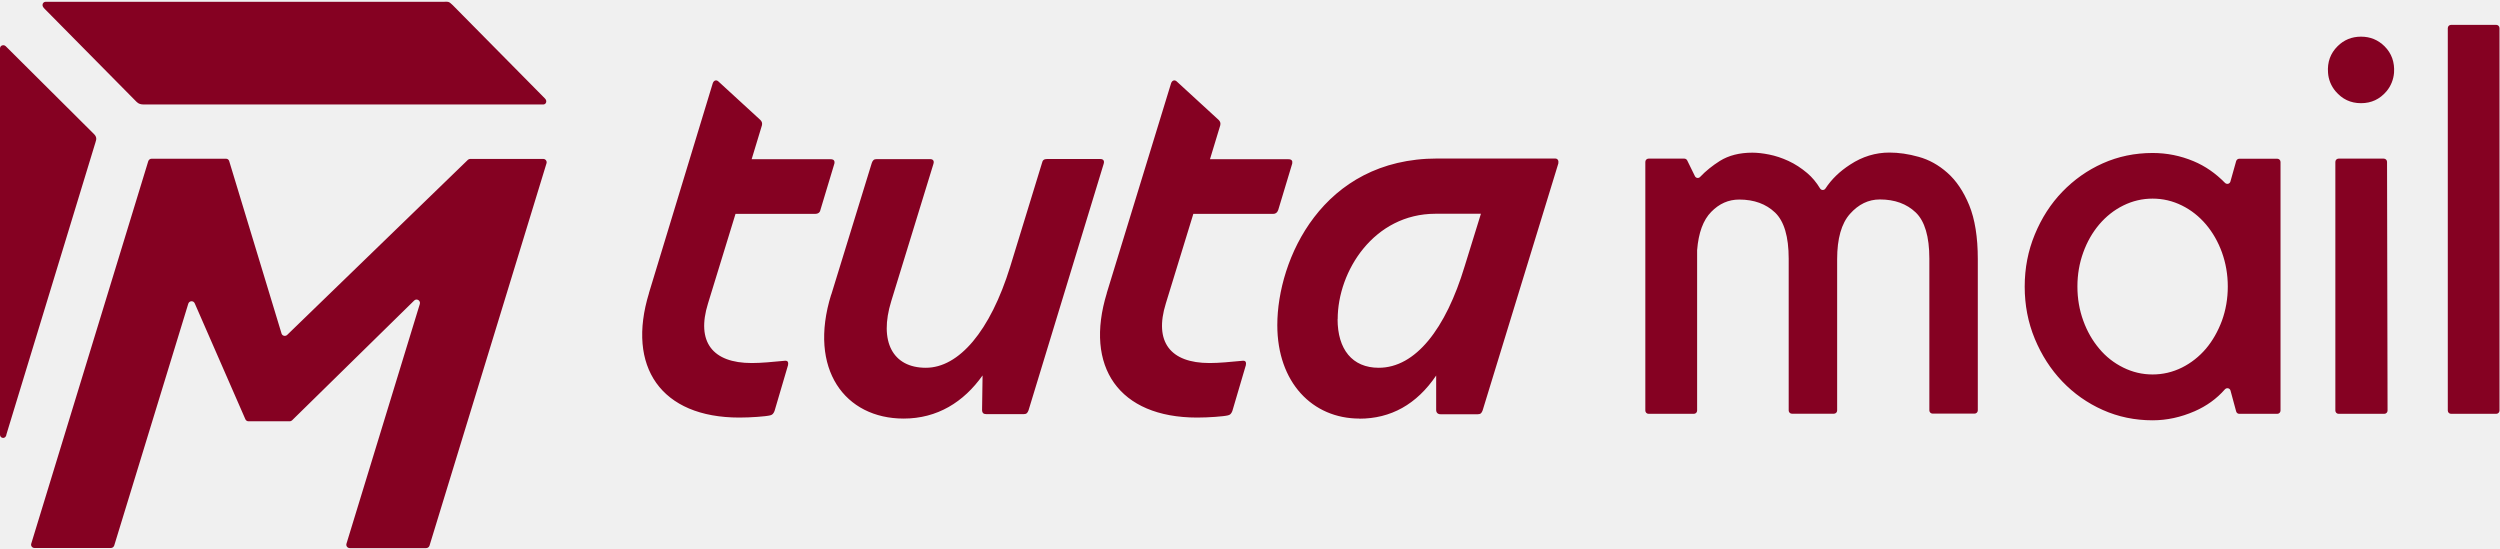
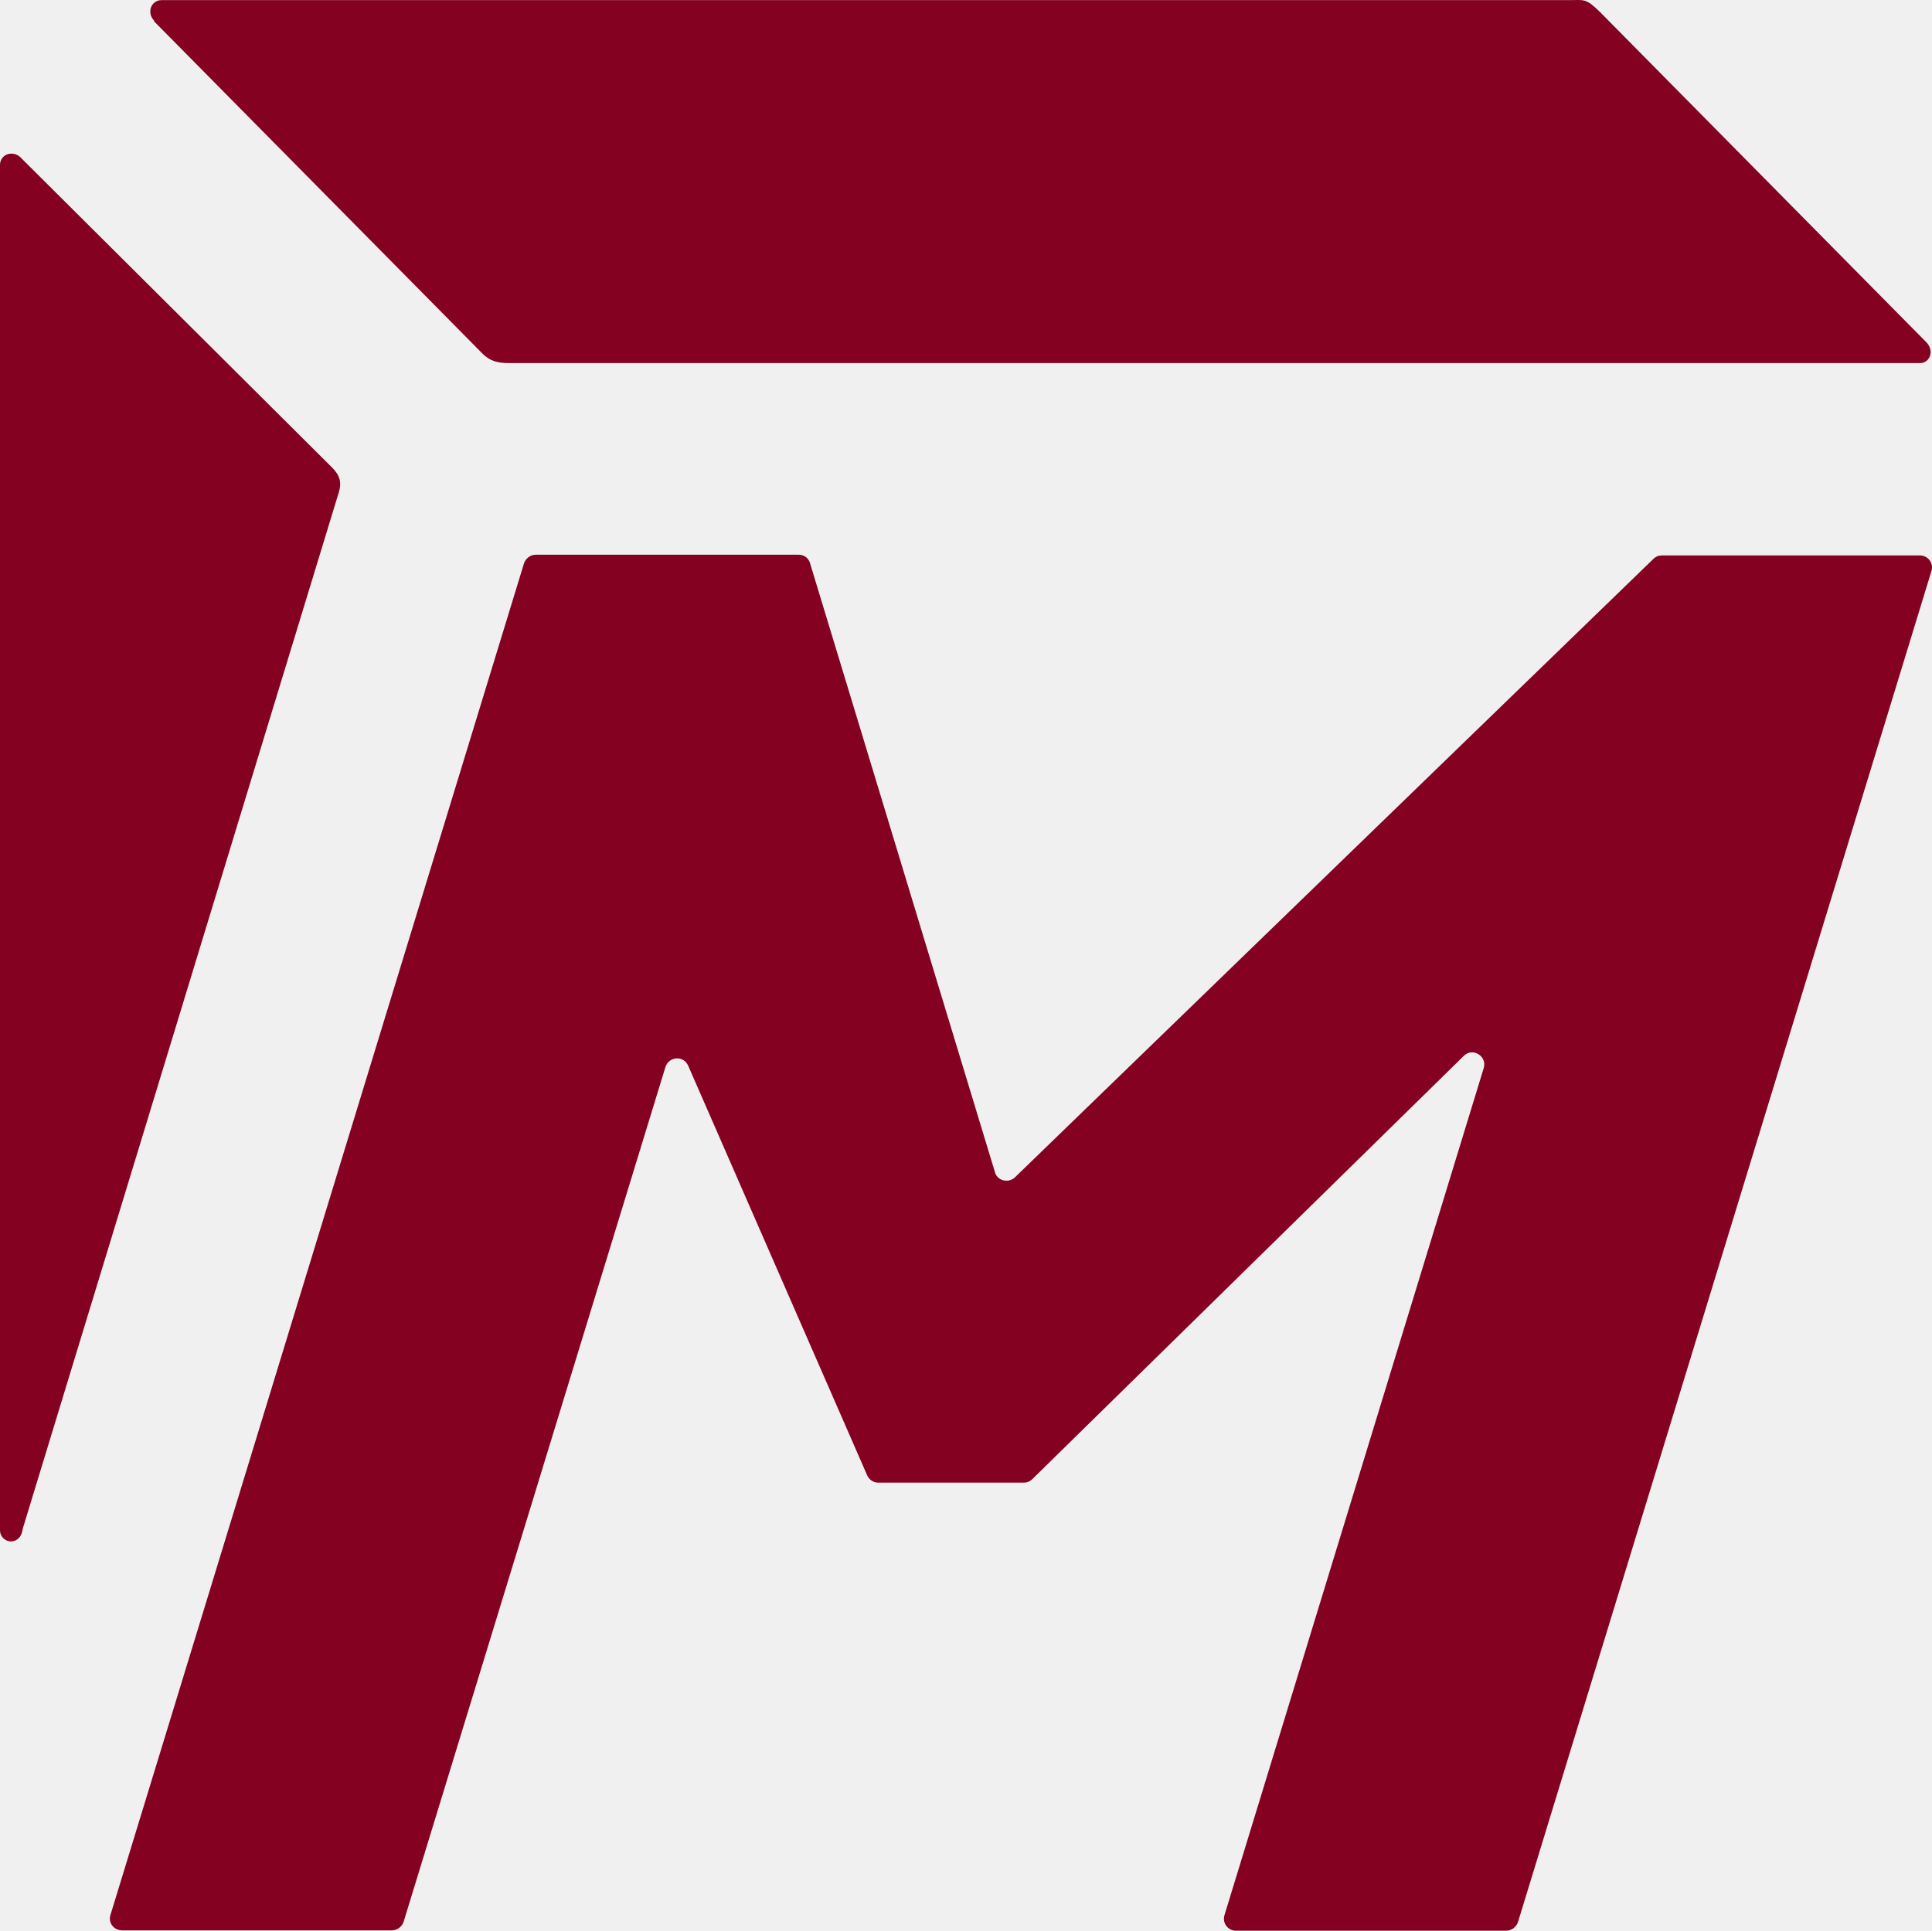
- <svg xmlns="http://www.w3.org/2000/svg" width="1408" height="309" fill="none" viewBox="0 0 1408 309" aria-label="TutaMailWithName">
-   <g fill="#850122" clip-path="url(#clip0_6063_156)">
-     <path d="M305.76 89.504h-40.931c-.511 0-.964.17-1.362.567l-101.731 98.552c-.965.908-2.611.625-3.122-.624l-29.577-97.417c-.284-.738-.965-1.192-1.76-1.192H85.381c-.852 0-1.59.568-1.874 1.363l-65.909 215.44c-.397 1.249.568 2.441 1.874 2.441h42.974c.852 0 1.59-.568 1.873-1.363l41.726-136.246c.568-1.703 2.896-1.874 3.634-.171l28.498 65.228c.284.682.965 1.193 1.76 1.193h23.219c.51 0 .965-.171 1.362-.568l68.748-67.442c1.419-1.42 3.747.057 3.179 1.93l-41.328 135.054a1.914 1.914 0 0 0 1.873 2.441h43.031c.852 0 1.59-.567 1.874-1.362l65.908-215.383a1.914 1.914 0 0 0-1.872-2.441zM52.91 75.482 3.18 25.979c-.625-.568-1.363-.511-1.42-.511-.965 0-1.76.795-1.76 1.76v217.654c0 .965.795 1.76 1.76 1.76.738 0 1.42-.511 1.646-1.193.057-.056.057-.17.114-.283 0-.057.113-.511.113-.568L53.817 80.023c.625-1.76.625-3.008-.908-4.541M24.522 4.35l52.341 52.965c1.25 1.25 2.442 1.533 4.315 1.533h224.807c1.532 0 2.384-1.987.908-3.406L254.949 2.873C252.678.66 252.508 1 250.01 1H25.714c-.965 0-1.76.795-1.76 1.76 0 .057-.056.851.625 1.533-.057 0-.057-.057 0 0zM753.384 179.767c0-27.079 20.38-59.381 55.123-59.381h25.547l-9.14 29.52c-10.673 35.368-27.704 57.224-48.425 57.224-14.93 0-23.162-10.446-23.162-27.363zm-130.002-14.76c-12.773 41.555 6.699 70.167 50.866 70.167 6.415 0 14.93-.624 17.371-1.249 1.192-.284 1.817-.908 2.441-2.441l7.607-25.83c.284-1.533 0-2.782-2.157-2.441-6.699.624-12.773 1.249-18.28 1.249-22.197 0-31.336-11.979-24.638-33.551l15.498-50.468h45.075c1.192 0 2.158-.624 2.725-2.157l7.891-26.171c.284-1.533-.284-2.441-2.157-2.441h-44.167l5.791-19.075c.284-1.249 0-2.157-.909-3.065l-23.445-21.516c-1.192-1.249-2.725-.908-3.35.908l-36.219 118.138zm-155.264.908c-13.114 42.18 7.891 69.827 40.817 69.827 18.904 0 33.778-9.254 44.45-24.298l-.283 19.359c0 1.873.908 2.441 2.441 2.441h21.004c1.533 0 2.158-.625 2.725-2.157l42.294-138.745c.624-1.873-.284-2.782-1.817-2.782h-30.145c-1.532 0-2.441.625-2.725 2.158L568.94 150.19c-11.24 36.333-28.895 56.94-47.516 56.94s-26.511-14.76-19.472-37.525l23.73-77.206c.624-1.874-.284-2.782-1.817-2.782h-30.144c-1.533 0-2.157.625-2.725 2.157l-22.821 74.141zm-102.583-.908c-12.773 41.555 6.699 70.167 50.866 70.167 6.415 0 14.93-.624 17.371-1.249 1.192-.284 1.817-.908 2.441-2.441l7.607-25.83c.284-1.533 0-2.782-2.157-2.441-6.699.624-12.773 1.249-18.28 1.249-22.196 0-31.336-11.979-24.638-33.551l15.499-50.468h45.075c1.192 0 2.441-.624 2.724-2.157l7.891-26.171c.284-1.533-.283-2.441-2.157-2.441h-44.45l5.79-19.075c.284-1.249 0-2.157-.908-3.065l-23.446-21.516c-1.192-1.249-2.725-.908-3.349.908l-35.935 118.138zm400.055 70.792c17.655 0 32.245-8.005 43.258-24.298v19.359c0 1.532.908 2.441 2.441 2.441h21.005c1.532 0 2.157-.625 2.725-2.158l42.634-139.085c.283-1.533-.284-2.782-1.817-2.782h-66.364c-64.83 0-90.093 56.94-90.093 93.84 0 32.302 19.813 52.626 46.267 52.626zM953.936 233.068h-25.464c-1 0-1.824-.823-1.824-1.823V91.159c0-1 .824-1.823 1.824-1.823h20.113a1.86 1.86 0 0 1 1.646 1l4.352 8.88c.588 1.176 2.059 1.353 2.941.412 3.234-3.411 6.94-6.352 11.115-8.998 4.999-3.117 11.115-4.646 18.29-4.646 2.823 0 5.94.353 9.469 1.058s7.112 1.882 10.822 3.588c3.7 1.705 7.23 3.999 10.64 6.88 2.71 2.294 5.12 5.176 7.18 8.587.7 1.176 2.35 1.235 3.11 0 3.36-5.117 7.94-9.586 13.88-13.409 6.88-4.528 14.29-6.763 22.06-6.763 5.17 0 10.7.764 16.52 2.411 5.77 1.588 11.24 4.587 16.18 8.998 4.99 4.411 9.11 10.527 12.29 18.29 3.17 7.763 4.82 17.878 4.82 30.287v85.217a1.83 1.83 0 0 1-1.82 1.823h-23.65c-1 0-1.82-.824-1.82-1.823v-85.511c0-12.409-2.59-21.054-7.64-25.935-5.12-4.881-11.82-7.351-20.23-7.351-6.41 0-12 2.705-16.82 8.116-4.83 5.41-7.24 13.938-7.24 25.523v85.216c0 1-.82 1.824-1.82 1.824h-23.64c-1 0-1.83-.824-1.83-1.824v-85.51c0-12.409-2.58-21.054-7.64-25.935-5.117-4.881-11.821-7.351-20.231-7.351-5.999 0-11.233 2.293-15.761 6.939-4.529 4.587-7.175 11.821-7.94 21.584v90.332c0 1-.823 1.823-1.823 1.823zM1284.39 91.16v140.086a1.83 1.83 0 0 1-1.82 1.823h-21.41c-.82 0-1.53-.53-1.76-1.353l-3.18-11.762c-.41-1.412-2.18-1.764-3.18-.647-4.64 5.293-10.29 9.351-16.99 12.291-7.82 3.411-15.7 5.117-23.7 5.117q-15 0-28.05-5.822c-8.71-3.882-16.29-9.234-22.82-16.056s-11.65-14.82-15.47-23.994c-3.82-9.233-5.7-18.996-5.7-29.405s1.88-20.172 5.7-29.406 8.94-17.231 15.47-23.994 14.11-12.174 22.82-16.055q13.05-5.823 28.05-5.823c8 0 15.7 1.53 23.11 4.646q9.705 4.059 17.64 12.174c1 1 2.65.647 3.06-.706l3.24-11.526c.23-.765.94-1.353 1.76-1.353h21.41c1 0 1.82.823 1.82 1.823zm-72.04 119.737c5.76 0 11.29-1.294 16.52-3.881 5.18-2.588 9.71-6.175 13.53-10.645 3.76-4.47 6.76-9.763 9-15.761 2.17-5.999 3.29-12.409 3.29-19.231s-1.12-13.174-3.29-19.231c-2.18-5.999-5.18-11.233-9-15.761-3.82-4.47-8.29-8.057-13.53-10.645-5.23-2.588-10.7-3.881-16.52-3.881s-11.29 1.293-16.53 3.881c-5.23 2.588-9.7 6.175-13.52 10.645-3.83 4.528-6.83 9.762-9 15.761-2.18 5.998-3.3 12.409-3.3 19.231s1.12 13.232 3.3 19.231c2.17 5.998 5.17 11.233 9 15.761 3.76 4.528 8.29 8.057 13.52 10.645 5.24 2.587 10.71 3.881 16.53 3.881M1329.67 58.108c-5.76 0-10.52-2.235-14.34-6.764-2.42-2.881-3.95-6.586-4.18-10.35-.47-5.999 1.35-10.939 5.35-14.938 3.59-3.587 8-5.41 13.23-5.41 5.24 0 9.59 1.823 13.24 5.41 4 4 5.76 8.998 5.35 14.938-.3 3.764-1.77 7.469-4.18 10.35-3.82 4.529-8.58 6.764-14.35 6.764zm13.18 174.961h-25.76c-1 0-1.82-.824-1.82-1.824V91.159c0-1 .82-1.823 1.82-1.823h25.46c1 0 1.83.823 1.83 1.823l.29 140.086c0 1-.82 1.824-1.82 1.824M1407.72 15.823v215.422c0 1-.83 1.824-1.83 1.824h-25.46c-1 0-1.83-.824-1.83-1.824V15.823c0-1 .83-1.823 1.83-1.823h25.46c1 0 1.83.823 1.83 1.823" />
-   </g>
-   <defs>
-     <clipPath id="clip0_6063_156">
-       <path fill="#fff" d="M0 0h1408v309H0z" />
-     </clipPath>
-   </defs>
+ <svg xmlns="http://www.w3.org/2000/svg" viewBox="14.184 9.762 205.463 205.351" width="205.463px" height="205.351px">
+   <path d="M 305.76 89.504 L 264.829 89.504 C 264.318 89.504 263.865 89.674 263.467 90.071 L 161.736 188.623 C 160.771 189.531 159.125 189.248 158.614 187.999 L 129.037 90.582 C 128.753 89.844 128.072 89.39 127.277 89.39 L 85.381 89.39 C 84.529 89.39 83.791 89.958 83.507 90.753 L 17.598 306.193 C 17.201 307.442 18.166 308.634 19.472 308.634 L 62.446 308.634 C 63.298 308.634 64.036 308.066 64.319 307.271 L 106.045 171.025 C 106.613 169.322 108.941 169.151 109.679 170.854 L 138.177 236.082 C 138.461 236.764 139.142 237.275 139.937 237.275 L 163.156 237.275 C 163.666 237.275 164.121 237.104 164.518 236.707 L 233.266 169.265 C 234.685 167.845 237.013 169.322 236.445 171.195 L 195.117 306.249 C 194.95 306.832 195.069 307.46 195.438 307.941 C 195.808 308.423 196.383 308.7 196.99 308.69 L 240.021 308.69 C 240.873 308.69 241.611 308.123 241.895 307.328 L 307.803 91.945 C 307.97 91.362 307.851 90.734 307.482 90.253 C 307.113 89.772 306.537 89.494 305.931 89.504 L 305.76 89.504 Z" transform="matrix(0.667354, 0, 0, 0.667354, 14.18346, 9.107123)" fill="#850122" />
+   <path d="M 24.522 4.35 L 76.863 57.315 C 78.113 58.565 79.305 58.848 81.178 58.848 L 305.985 58.848 C 307.517 58.848 308.369 56.861 306.893 55.442 L 254.949 2.873 C 252.678 0.66 252.508 1 250.01 1 L 25.714 1 C 24.749 1 23.954 1.795 23.954 2.76 C 23.954 2.817 23.898 3.611 24.579 4.293 C 24.522 4.293 24.522 4.236 24.579 4.293 L 24.522 4.35 Z" transform="matrix(0.667354, 0, 0, 0.667354, 14.18346, 9.107123)" fill="#850122" />
+   <path d="M 52.91 75.482 L 3.18 25.979 C 2.555 25.411 1.817 25.468 1.76 25.468 C 0.795 25.468 0 26.263 0 27.228 L 0 244.882 C 0 245.847 0.795 246.642 1.76 246.642 C 2.498 246.642 3.18 246.131 3.406 245.449 C 3.463 245.393 3.463 245.279 3.52 245.166 C 3.52 245.109 3.633 244.655 3.633 244.598 L 53.817 80.023 C 54.442 78.263 54.442 77.015 52.909 75.482" transform="matrix(0.667354, 0, 0, 0.667354, 14.18346, 9.107123)" fill="#850122" />
</svg>
